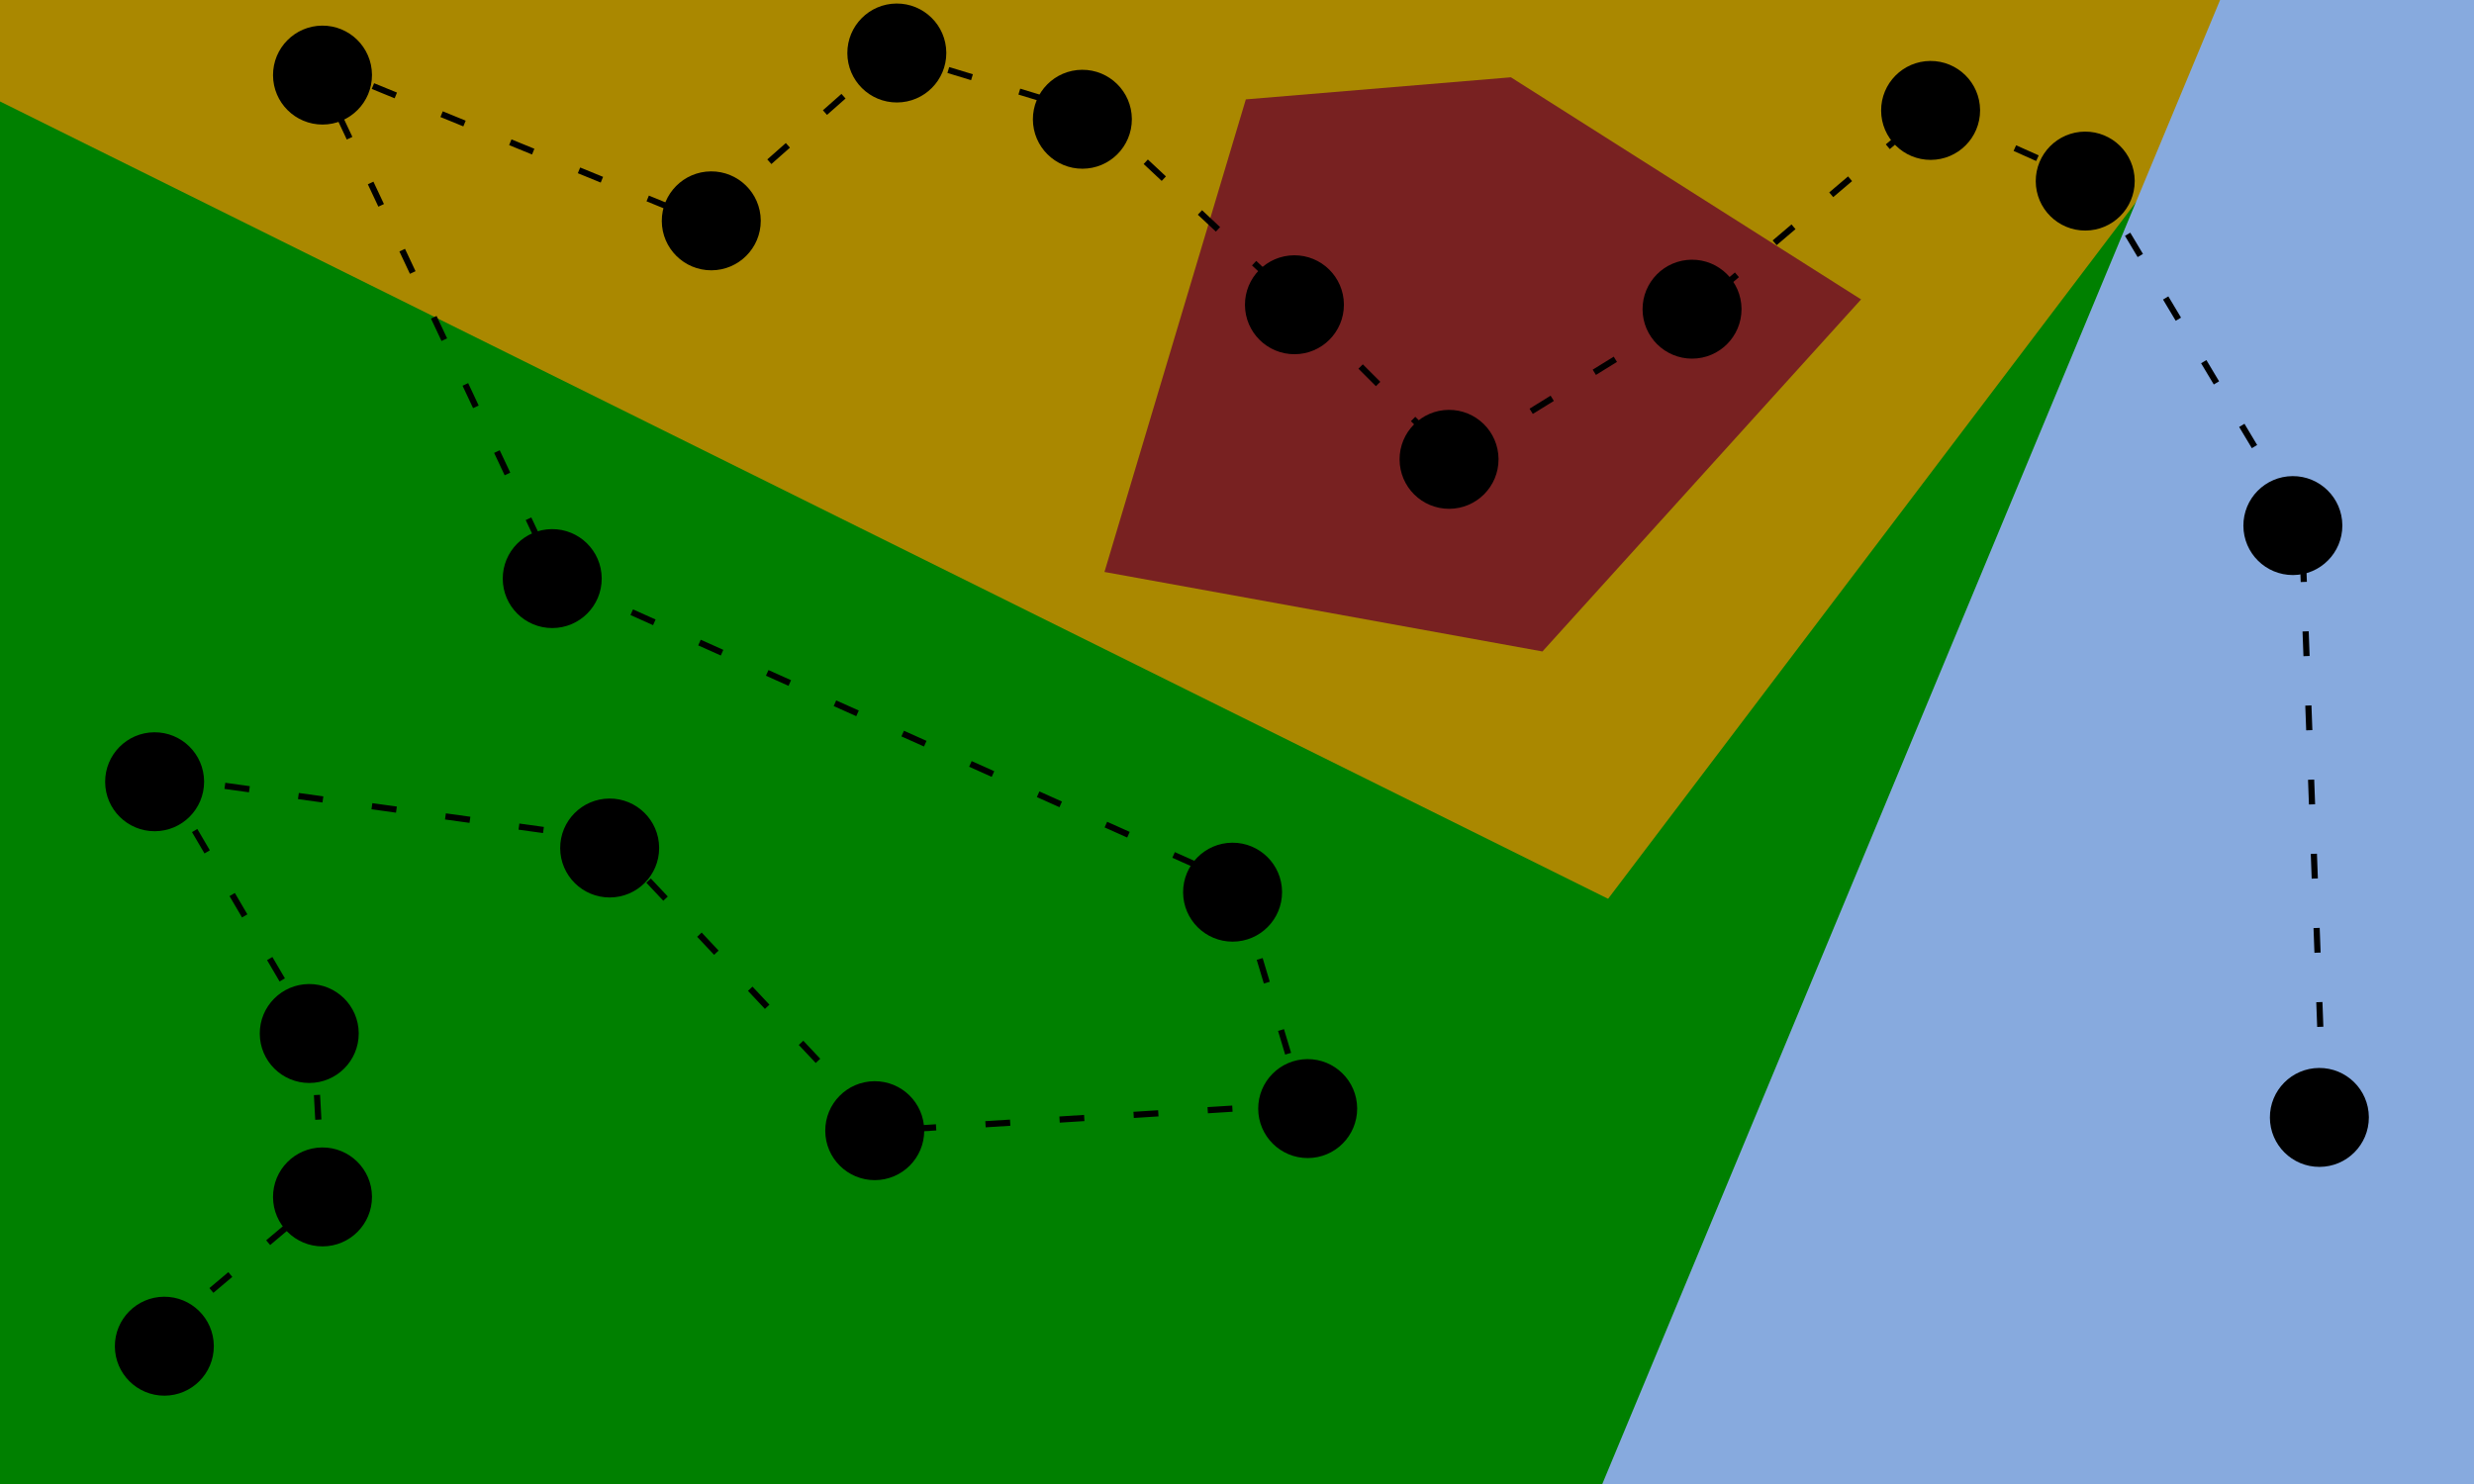
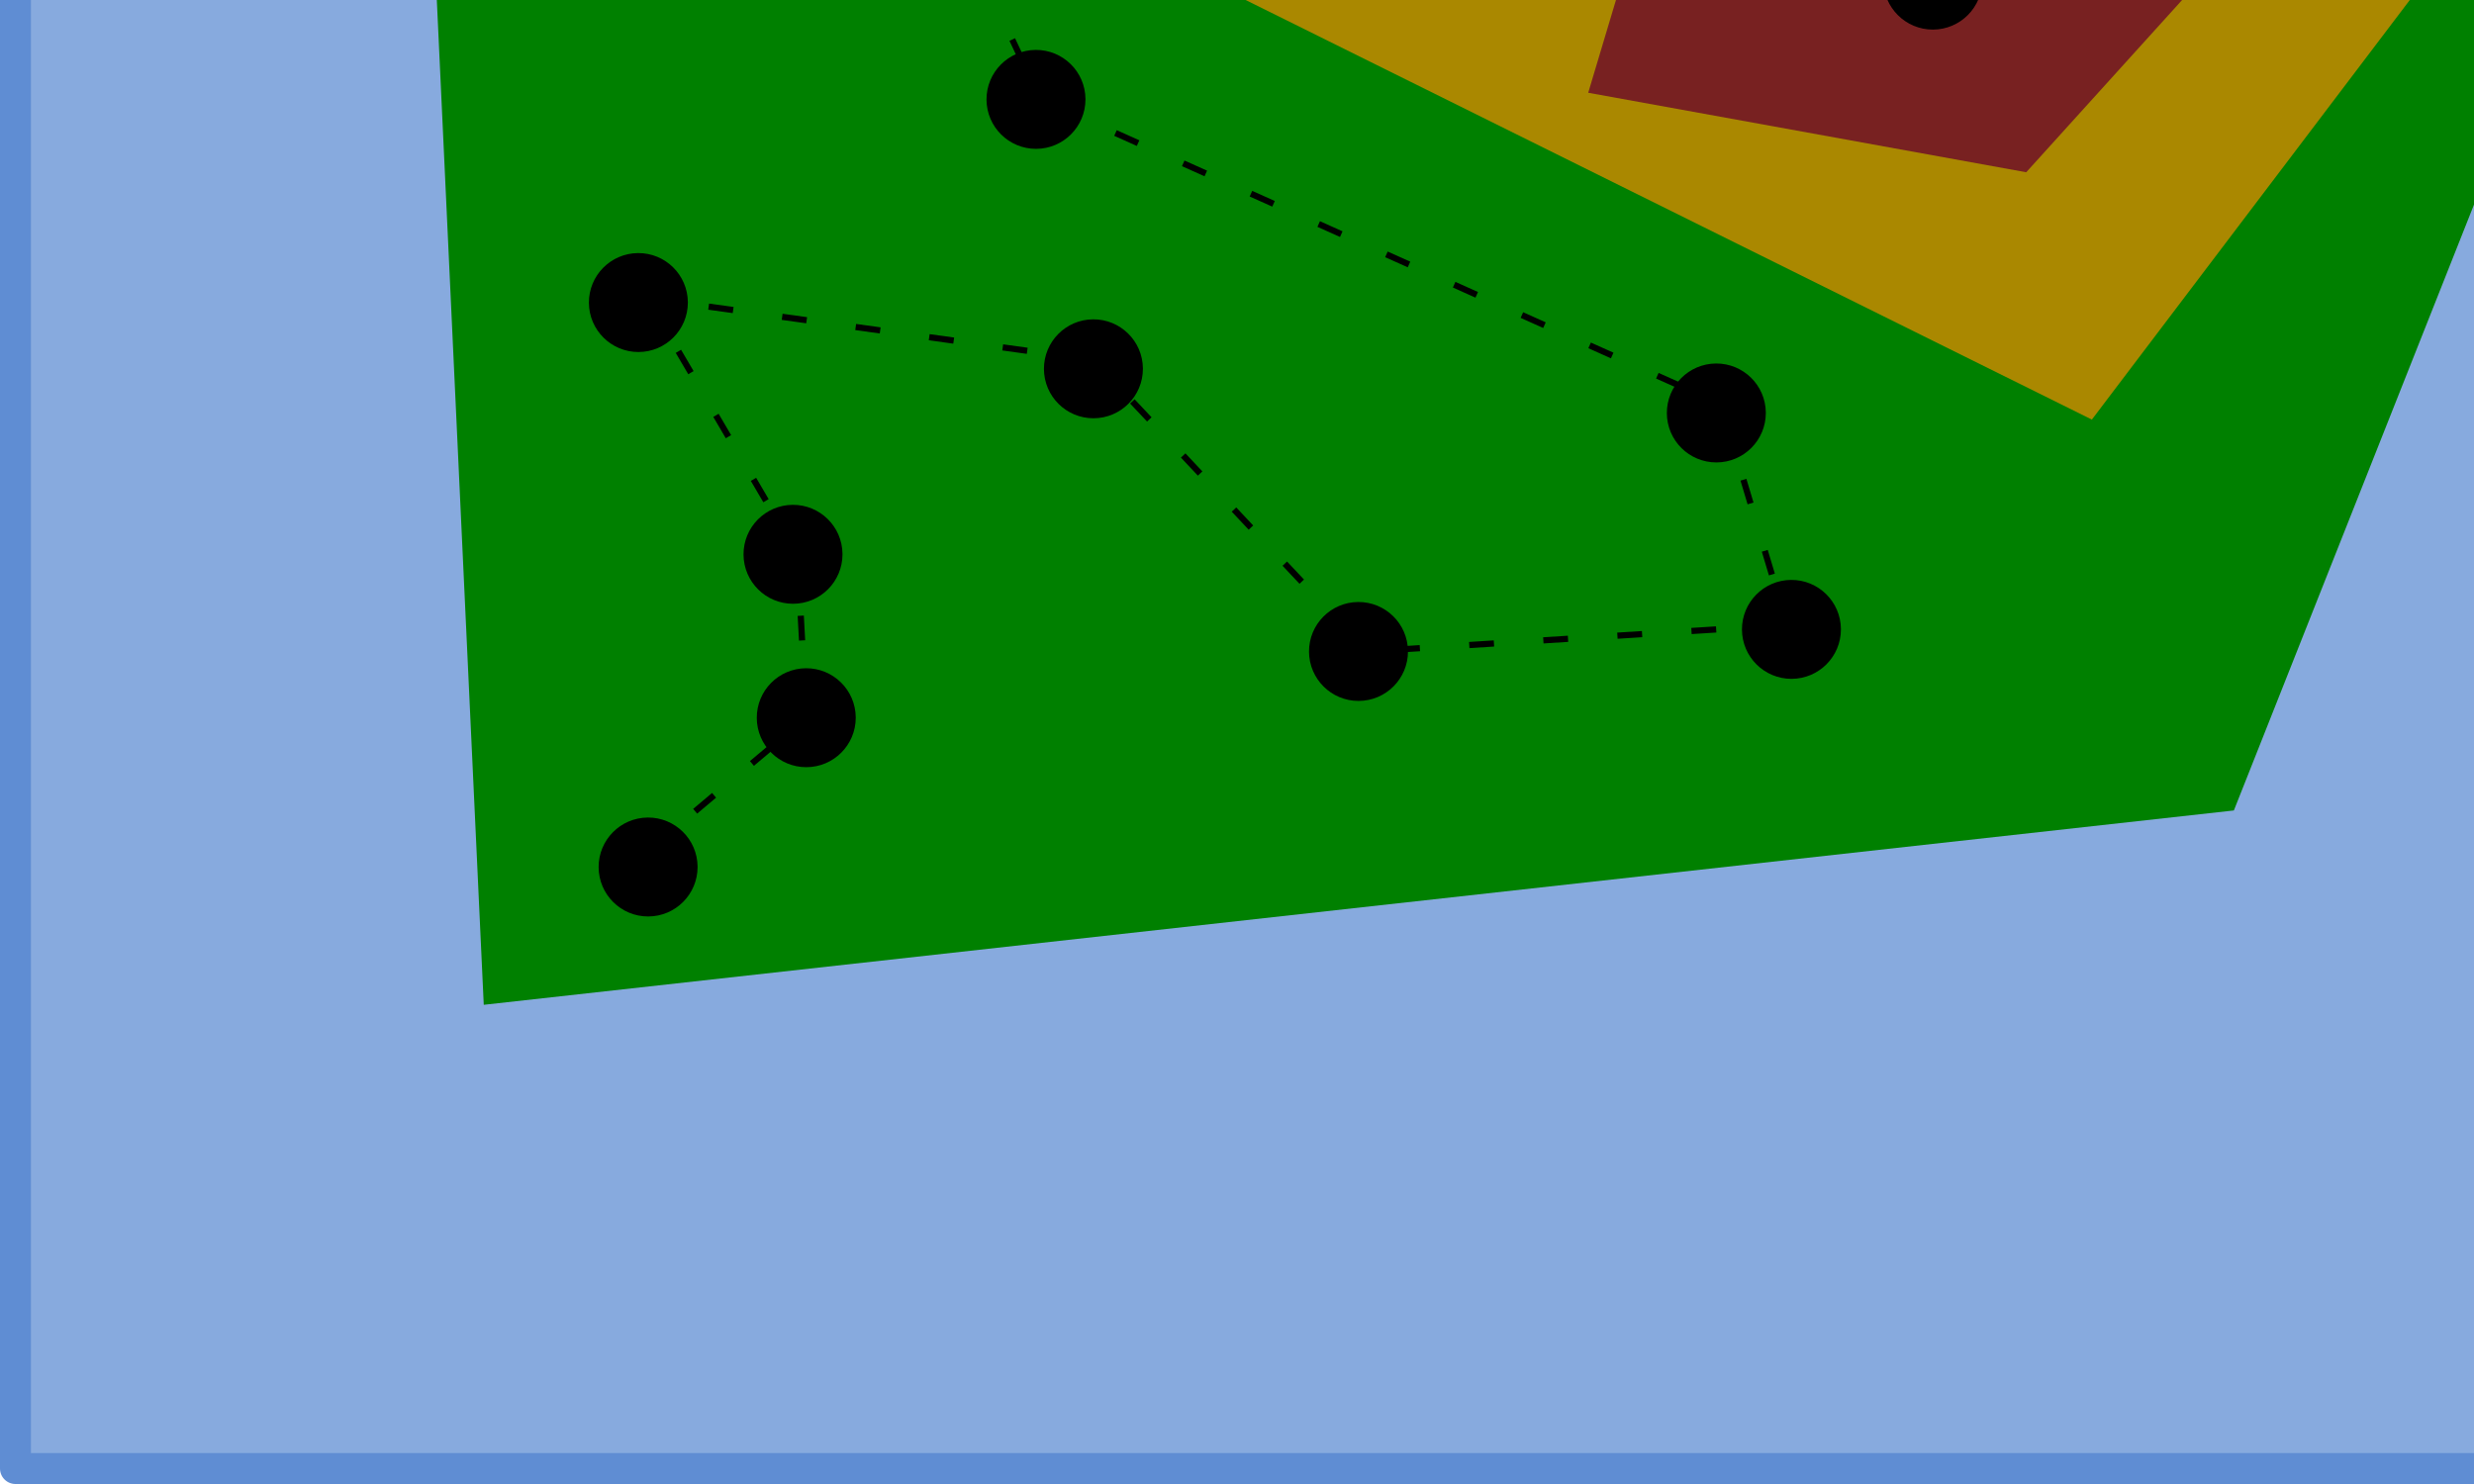
<svg xmlns="http://www.w3.org/2000/svg" width="800" height="480" id="svg2" version="1.1">
  <defs id="defs4" />
  <g id="layer1" transform="translate(0,-572.3622)">
-     <path style="fill:#008000;fill-opacity:1;fill-rule:nonzero;stroke:none" d="M 0,602.362 708.571,629.505 695.921,1059.505 0,1052.362 z" id="rect2987" />
-     <path style="fill:#aa8800;fill-opacity:1;fill-rule:nonzero;stroke:none" d="M -10,600.219 -8.571,553.076 483.064,544.505 747.734,562.459 520,863.076 z" id="rect2987-1" />
-     <path style="fill:#782121;fill-opacity:1;fill-rule:nonzero;stroke:none" d="m 402.857,604.505 85.714,-7.143 113.232,71.843 -103.025,113.872 -141.636,-25.714 z" id="rect2987-7" />
-     <path style="fill:#87aade;fill-opacity:1;fill-rule:nonzero;stroke:none" d="m 722.65,560.934 78.571,8.571 L 800,1052.362 l -283.064,2.857 z" id="rect2987-4" />
-     <path style="fill:none;stroke:#000000;stroke-width:2;stroke-linecap:butt;stroke-linejoin:miter;stroke-opacity:1;stroke-miterlimit:4;stroke-dasharray:8,16;stroke-dashoffset:0" d="m 50,432.857 54.286,-45.714 -2.857,-52.857 -48.571,-82.857 144.286,20 88.571,94.286 135.714,-8.571 L 400,285.714 180,187.143 101.429,20 l 125.714,51.429 61.429,-54.286 65.714,20 L 421.429,100 470,148.571 548.571,100 624.286,35.714 678.571,60 l 65.714,110 7.143,192.857" id="path3168" transform="translate(0,572.3622)" />
-     <path style="fill:#000000;fill-opacity:1;fill-rule:nonzero;stroke:none" id="path3022" d="m 57.143,441.429 a 10,10 0 1 1 -4.26e-4,-0.092" transform="matrix(1.6,0,0,1.6,-22.28557,301.505)" />
-     <path style="fill:#000000;fill-opacity:1;fill-rule:nonzero;stroke:none" id="path3022-0" d="m 57.143,441.429 a 10,10 0 1 1 -4.26e-4,-0.092" transform="matrix(1.6,0,0,1.6,28.85714,253.2193)" />
-     <path style="fill:#000000;fill-opacity:1;fill-rule:nonzero;stroke:none" id="path3022-9" d="m 57.143,441.429 a 10,10 0 1 1 -4.26e-4,-0.092" transform="matrix(1.6,0,0,1.6,24.57143,200.3622)" />
-     <path style="fill:#000000;fill-opacity:1;fill-rule:nonzero;stroke:none" id="path3022-4" d="m 57.143,441.429 a 10,10 0 1 1 -4.26e-4,-0.092" transform="matrix(1.6,0,0,1.6,-25.42857,118.9336)" />
-     <path style="fill:#000000;fill-opacity:1;fill-rule:nonzero;stroke:none" id="path3022-8" d="m 57.143,441.429 a 10,10 0 1 1 -4.26e-4,-0.092" transform="matrix(1.6,0,0,1.6,103.1429,53.21934)" />
-     <path style="fill:#000000;fill-opacity:1;fill-rule:nonzero;stroke:none" id="path3022-82" d="m 57.143,441.429 a 10,10 0 1 1 -4.26e-4,-0.092" transform="matrix(1.6,0,0,1.6,121.7143,140.3622)" />
-     <path style="fill:#000000;fill-opacity:1;fill-rule:nonzero;stroke:none" id="path3022-45" d="m 57.143,441.429 a 10,10 0 1 1 -4.26e-4,-0.092" transform="matrix(1.6,0,0,1.6,207.4286,231.7908)" />
-     <path style="fill:#000000;fill-opacity:1;fill-rule:nonzero;stroke:none" id="path3022-5" d="m 57.143,441.429 a 10,10 0 1 1 -4.26e-4,-0.092" transform="matrix(1.6,0,0,1.6,347.4286,224.6479)" />
-     <path style="fill:#000000;fill-opacity:1;fill-rule:nonzero;stroke:none" id="path3022-1" d="m 57.143,441.429 a 10,10 0 1 1 -4.26e-4,-0.092" transform="matrix(1.6,0,0,1.6,323.1429,154.6479)" />
-     <path style="fill:#000000;fill-opacity:1;fill-rule:nonzero;stroke:none" id="path3022-7" d="m 57.143,441.429 a 10,10 0 1 1 -4.26e-4,-0.092" transform="matrix(1.6,0,0,1.6,214.5714,-116.7807)" />
-     <path style="fill:#000000;fill-opacity:1;fill-rule:nonzero;stroke:none" id="path3022-11" d="m 57.143,441.429 a 10,10 0 1 1 -4.26e-4,-0.092" transform="matrix(1.6,0,0,1.6,154.5714,-62.49494)" />
-     <path style="fill:#000000;fill-opacity:1;fill-rule:nonzero;stroke:none" id="path3022-52" d="m 57.143,441.429 a 10,10 0 1 1 -4.26e-4,-0.092" transform="matrix(1.6,0,0,1.6,28.85715,-109.6378)" />
-     <path style="fill:#000000;fill-opacity:1;fill-rule:nonzero;stroke:none" id="path3022-76" d="m 57.143,441.429 a 10,10 0 1 1 -4.26e-4,-0.092" transform="matrix(1.6,0,0,1.6,274.5714,-95.35209)" />
-     <path style="fill:#000000;fill-opacity:1;fill-rule:nonzero;stroke:none" id="path3022-14" d="m 57.143,441.429 a 10,10 0 1 1 -4.26e-4,-0.092" transform="matrix(1.6,0,0,1.6,343.1429,-35.35209)" />
-     <path style="fill:#000000;fill-opacity:1;fill-rule:nonzero;stroke:none" id="path3022-2" d="m 57.143,441.429 a 10,10 0 1 1 -4.26e-4,-0.092" transform="matrix(1.6,0,0,1.6,393.1429,14.64791)" />
-     <path style="fill:#000000;fill-opacity:1;fill-rule:nonzero;stroke:none" id="path3022-3" d="m 57.143,441.429 a 10,10 0 1 1 -4.26e-4,-0.092" transform="matrix(1.6,0,0,1.6,471.7143,-33.92351)" />
-     <path style="fill:#000000;fill-opacity:1;fill-rule:nonzero;stroke:none" id="path3022-22" d="m 57.143,441.429 a 10,10 0 1 1 -4.26e-4,-0.092" transform="matrix(1.6,0,0,1.6,548.8571,-98.20923)" />
-     <path style="fill:#000000;fill-opacity:1;fill-rule:nonzero;stroke:none" id="path3022-16" d="m 57.143,441.429 a 10,10 0 1 1 -4.26e-4,-0.092" transform="matrix(1.6,0,0,1.6,598.8571,-75.35209)" />
-     <path style="fill:#000000;fill-opacity:1;fill-rule:nonzero;stroke:none" id="path3022-85" d="m 57.143,441.429 a 10,10 0 1 1 -4.26e-4,-0.092" transform="matrix(1.6,0,0,1.6,666,36.07649)" />
-     <path style="fill:#000000;fill-opacity:1;fill-rule:nonzero;stroke:none" id="path3022-761" d="m 57.143,441.429 a 10,10 0 1 1 -4.26e-4,-0.092" transform="matrix(1.6,0,0,1.6,674.5714,227.5051)" />
+     <rect style="fill:#87aade;fill-opacity:1;fill-rule:nonzero;stroke:#5f8dd3;stroke-width:10;stroke-linecap:round;stroke-linejoin:round;stroke-miterlimit:4;stroke-opacity:1;stroke-dasharray:none;stroke-dashoffset:0" id="rect3976" width="1028.571" height="752.857" x="5" y="294.505" />
+     <path style="fill:#008000;fill-opacity:1;fill-rule:nonzero;stroke:none" d="M 132.143,377.362 865,474.505 722.35,834.505 156.429,897.362 z" id="rect2987" />
+     <path style="fill:#aa8800;fill-opacity:1;fill-rule:nonzero;stroke:none" d="m 146.429,445.219 1.429,-47.143 491.636,-8.571 264.67,17.954 -227.734,300.617 z" id="rect2987-1" />
+     <path style="fill:#782121;fill-opacity:1;fill-rule:nonzero;stroke:none" d="M 559.286,449.505 645,442.362 758.232,514.205 655.207,628.077 513.571,602.362 z" id="rect2987-7" />
+     <path style="fill:none;stroke:#000000;stroke-width:2;stroke-linecap:butt;stroke-linejoin:miter;stroke-miterlimit:4;stroke-opacity:1;stroke-dasharray:8, 16;stroke-dashoffset:0" d="m 206.429,850.219 54.286,-45.714 -2.857,-52.857 -48.571,-82.857 144.286,20 88.571,94.286 135.714,-8.571 -21.429,-71.429 -220,-98.571 L 257.857,437.362 383.571,488.791 445,434.505 l 65.714,20 67.143,62.857 48.571,48.571 L 705,517.362 780.714,453.077 835,477.362 l 65.714,110 7.143,192.857" id="path3168" />
+     <path style="fill:#000000;fill-opacity:1;fill-rule:nonzero;stroke:none" id="path3022" d="m 57.143,441.429 a 10,10 0 1 1 -4.26e-4,-0.092" transform="matrix(1.6,0,0,1.6,134.143,146.5051)" />
+     <path style="fill:#000000;fill-opacity:1;fill-rule:nonzero;stroke:none" id="path3022-0" d="m 57.143,441.429 a 10,10 0 1 1 -4.26e-4,-0.092" transform="matrix(1.6,0,0,1.6,185.2857,98.21937)" />
+     <path style="fill:#000000;fill-opacity:1;fill-rule:nonzero;stroke:none" id="path3022-9" d="m 57.143,441.429 a 10,10 0 1 1 -4.26e-4,-0.092" transform="matrix(1.6,0,0,1.6,181,45.36223)" />
+     <path style="fill:#000000;fill-opacity:1;fill-rule:nonzero;stroke:none" id="path3022-4" d="m 57.143,441.429 a 10,10 0 1 1 -4.26e-4,-0.092" transform="matrix(1.6,0,0,1.6,131,-36.06634)" />
+     <path style="fill:#000000;fill-opacity:1;fill-rule:nonzero;stroke:none" id="path3022-8" d="m 57.143,441.429 a 10,10 0 1 1 -4.26e-4,-0.092" transform="matrix(1.6,0,0,1.6,259.5714,-101.7806)" />
+     <path style="fill:#000000;fill-opacity:1;fill-rule:nonzero;stroke:none" id="path3022-82" d="m 57.143,441.429 a 10,10 0 1 1 -4.26e-4,-0.092" transform="matrix(1.6,0,0,1.6,278.1429,-14.63777)" />
+     <path style="fill:#000000;fill-opacity:1;fill-rule:nonzero;stroke:none" id="path3022-45" d="m 57.143,441.429 a 10,10 0 1 1 -4.26e-4,-0.092" transform="matrix(1.6,0,0,1.6,363.8571,76.7908)" />
+     <path style="fill:#000000;fill-opacity:1;fill-rule:nonzero;stroke:none" id="path3022-5" d="m 57.143,441.429 a 10,10 0 1 1 -4.26e-4,-0.092" transform="matrix(1.6,0,0,1.6,503.8571,69.64795)" />
+     <path style="fill:#000000;fill-opacity:1;fill-rule:nonzero;stroke:none" id="path3022-1" d="m 57.143,441.429 a 10,10 0 1 1 -4.26e-4,-0.092" transform="matrix(1.6,0,0,1.6,479.5714,-0.35205)" />
+     <path style="fill:#000000;fill-opacity:1;fill-rule:nonzero;stroke:none" id="path3022-7" d="m 57.143,441.429 a 10,10 0 1 1 -4.26e-4,-0.092" transform="matrix(1.6,0,0,1.6,371,-271.7806)" />
+     <path style="fill:#000000;fill-opacity:1;fill-rule:nonzero;stroke:none" id="path3022-11" d="m 57.143,441.429 a 10,10 0 1 1 -4.26e-4,-0.092" transform="matrix(1.6,0,0,1.6,311,-217.4949)" />
+     <path style="fill:#000000;fill-opacity:1;fill-rule:nonzero;stroke:none" id="path3022-52" d="m 57.143,441.429 a 10,10 0 1 1 -4.26e-4,-0.092" transform="matrix(1.6,0,0,1.6,185.2857,-264.6378)" />
+     <path style="fill:#000000;fill-opacity:1;fill-rule:nonzero;stroke:none" id="path3022-76" d="m 57.143,441.429 a 10,10 0 1 1 -4.26e-4,-0.092" transform="matrix(1.6,0,0,1.6,431,-250.352)" />
+     <path style="fill:#000000;fill-opacity:1;fill-rule:nonzero;stroke:none" id="path3022-14" d="m 57.143,441.429 a 10,10 0 1 1 -4.26e-4,-0.092" transform="matrix(1.6,0,0,1.6,499.5714,-190.352)" />
+     <path style="fill:#000000;fill-opacity:1;fill-rule:nonzero;stroke:none" id="path3022-2" d="m 57.143,441.429 a 10,10 0 1 1 -4.26e-4,-0.092" transform="matrix(1.6,0,0,1.6,549.5714,-140.352)" />
+     <path style="fill:#000000;fill-opacity:1;fill-rule:nonzero;stroke:none" id="path3022-3" d="m 57.143,441.429 a 10,10 0 1 1 -4.26e-4,-0.092" transform="matrix(1.6,0,0,1.6,628.1429,-188.9235)" />
+     <path style="fill:#000000;fill-opacity:1;fill-rule:nonzero;stroke:none" id="path3022-22" d="m 57.143,441.429 a 10,10 0 1 1 -4.26e-4,-0.092" transform="matrix(1.6,0,0,1.6,705.2857,-253.2092)" />
+     <path style="fill:#000000;fill-opacity:1;fill-rule:nonzero;stroke:none" id="path3022-16" d="m 57.143,441.429 a 10,10 0 1 1 -4.26e-4,-0.092" transform="matrix(1.6,0,0,1.6,755.2857,-230.352)" />
+     <path style="fill:#000000;fill-opacity:1;fill-rule:nonzero;stroke:none" id="path3022-85" d="m 57.143,441.429 a 10,10 0 1 1 -4.26e-4,-0.092" transform="matrix(1.6,0,0,1.6,822.4286,-118.9235)" />
+     <path style="fill:#000000;fill-opacity:1;fill-rule:nonzero;stroke:none" id="path3022-761" d="m 57.143,441.429 a 10,10 0 1 1 -4.26e-4,-0.092" transform="matrix(1.6,0,0,1.6,831,72.50509)" />
  </g>
</svg>
